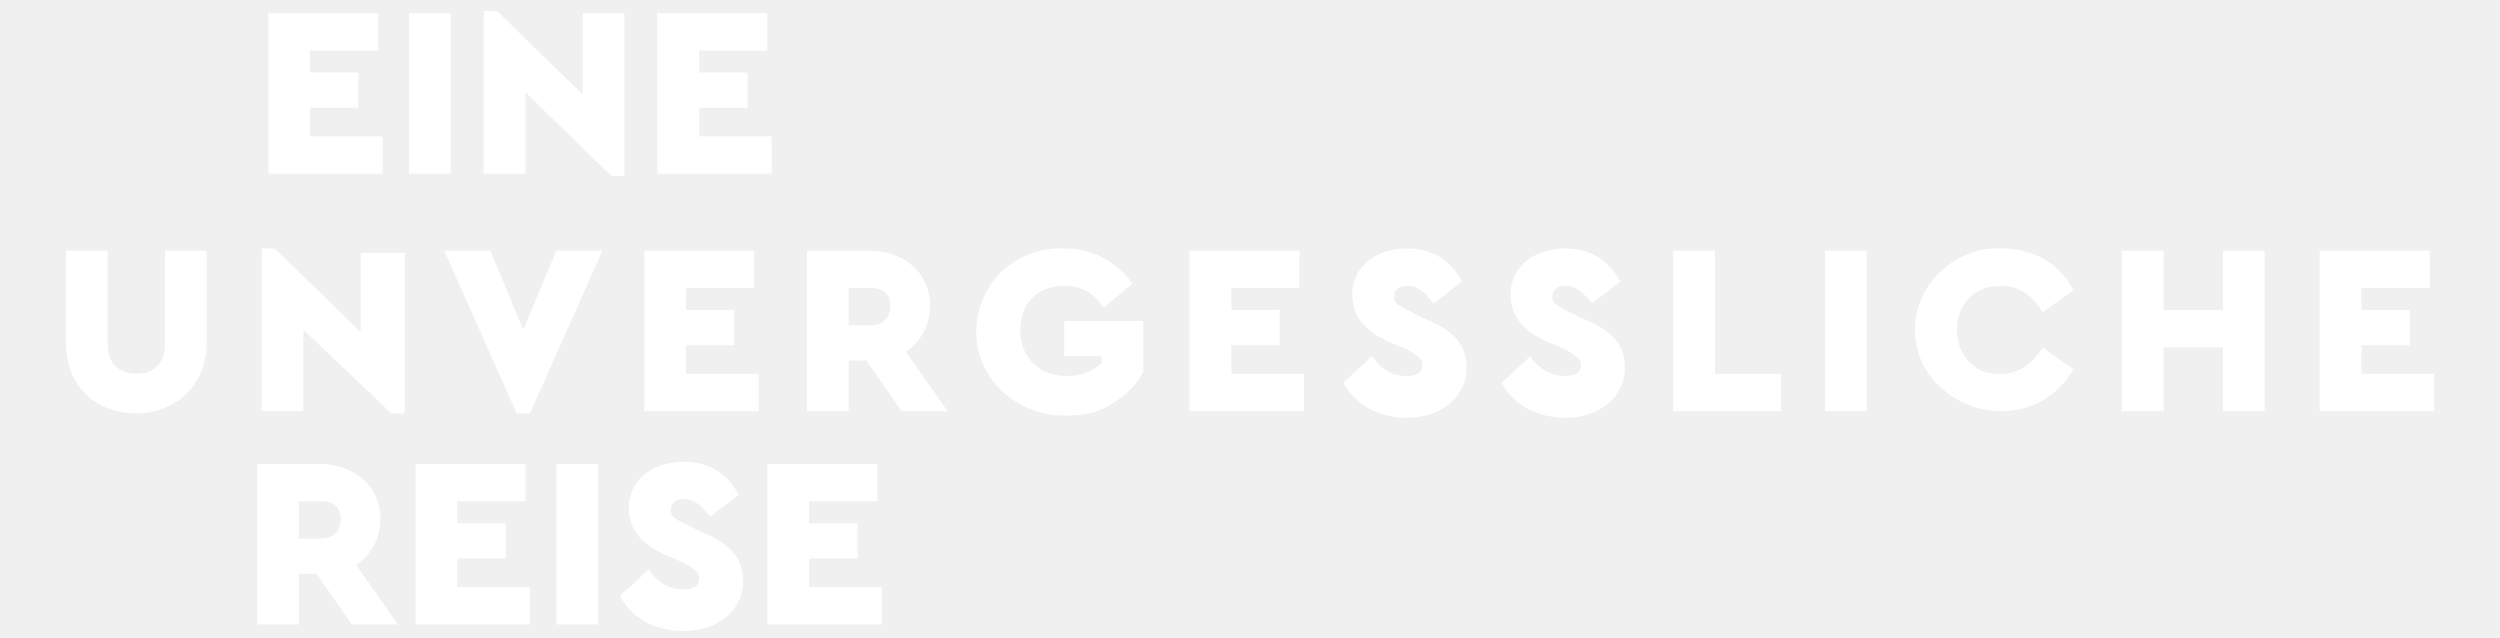
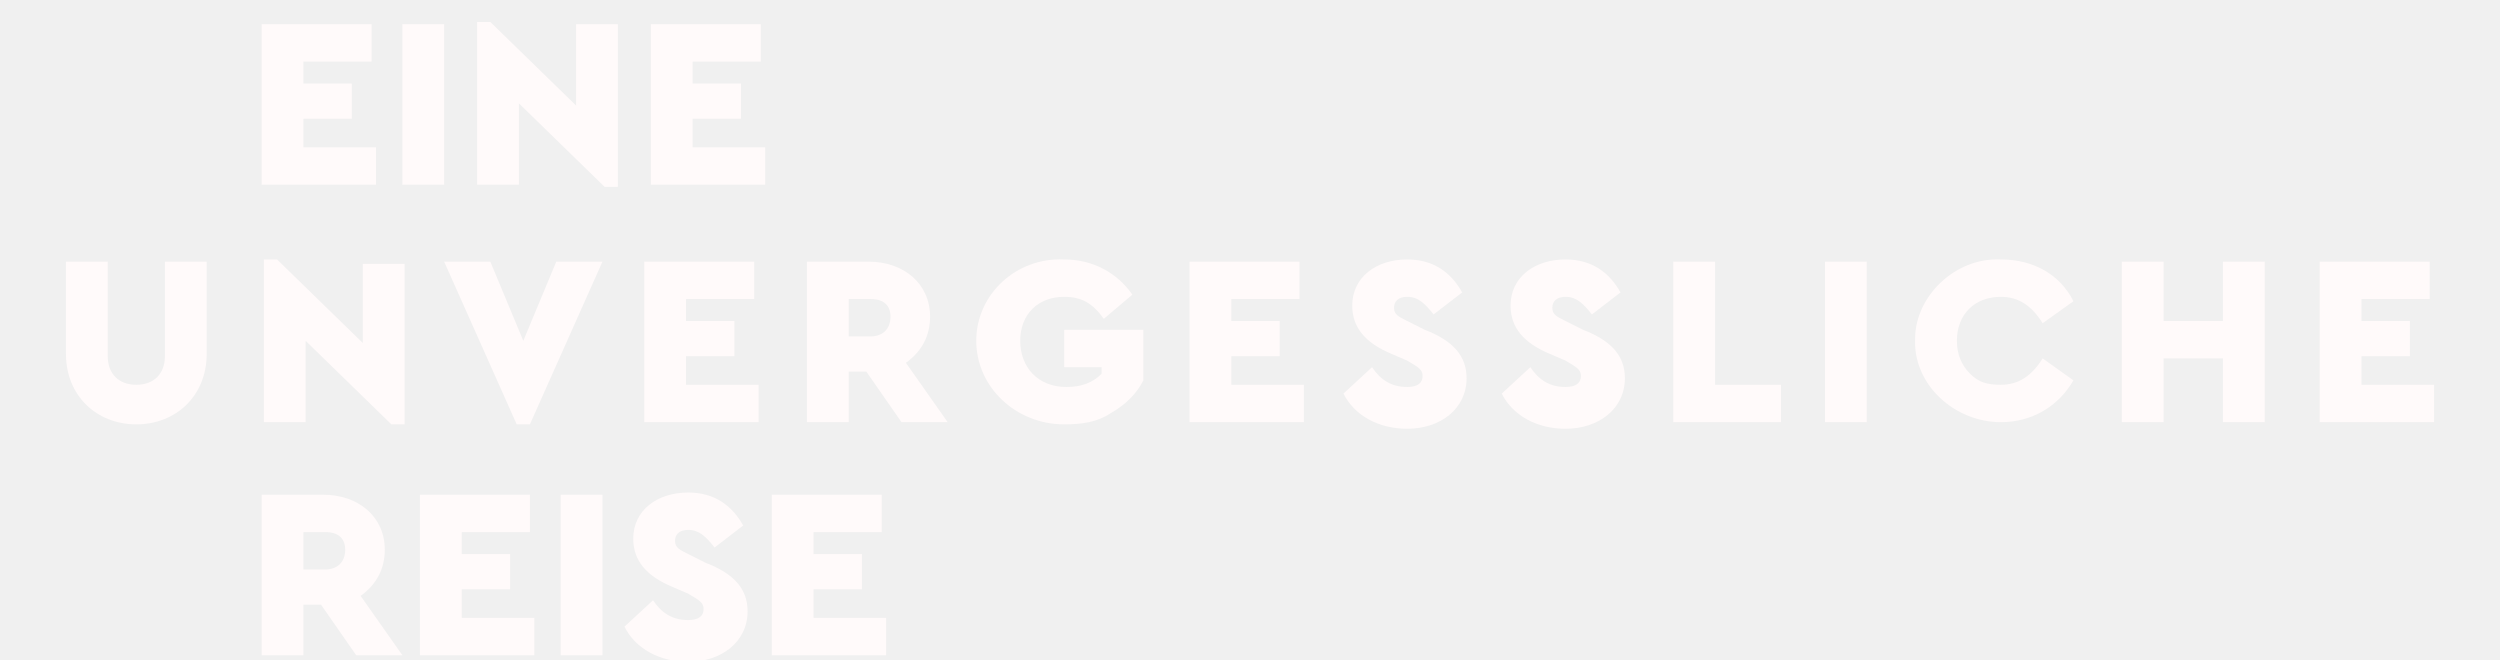
- <svg xmlns="http://www.w3.org/2000/svg" version="1.1" id="Layer_1" x="0px" y="0px" viewBox="0 0 113.7 29" style="enable-background:new 0 0 113.7 29;" xml:space="preserve">
+ <svg xmlns="http://www.w3.org/2000/svg" version="1.1" id="Layer_1" x="0px" y="0px" viewBox="0 0 113.7 30" style="enable-background:new 0 0 113.7 30;" xml:space="preserve">
  <style type="text/css">
- 	.st0{fill:#FFFFFF;}
+ 	.st0{fill:#FFFAFA;}
</style>
-   <path class="st0" d="M12.2,0.6h5v1.7h-3.1v1h2.2v1.6h-2.2v1.3h3.3v1.7h-5.2V0.6z" />
-   <path class="st0" d="M18.6,0.6h1.9v7.3h-1.9V0.6z" />
-   <path class="st0" d="M28.4,0.6V8h-0.6l-3.9-3.8v3.7H22V0.5h0.6l3.9,3.8V0.6H28.4z" />
-   <path class="st0" d="M29.9,0.6h5v1.7h-3.1v1H34v1.6h-2.2v1.3h3.3v1.7h-5.2V0.6z" />
-   <path class="st0" d="M3,11.4h1.9v4.3c0,0.8,0.5,1.3,1.3,1.3s1.3-0.5,1.3-1.3v-4.3h1.9v4.2c0,1.9-1.4,3.2-3.2,3.2  c-1.9,0-3.2-1.3-3.2-3.2V11.4z" />
-   <path class="st0" d="M18.4,11.4v7.4h-0.6L13.8,15v3.7h-1.9v-7.4h0.6l3.9,3.8v-3.6H18.4z" />
-   <path class="st0" d="M27.4,11.4l-3.3,7.4h-0.6l-3.3-7.4h2.1l1.5,3.6l1.5-3.6H27.4z" />
-   <path class="st0" d="M29.3,11.4h5v1.7h-3.1v1h2.2v1.6h-2.2V17h3.3v1.7h-5.2V11.4z" />
-   <path class="st0" d="M41,18.7l-1.6-2.3h-0.8v2.3h-1.9v-7.3h2.8c1.6,0,2.8,1,2.8,2.5c0,0.9-0.4,1.6-1.1,2.1l1.9,2.7H41z M38.6,14.8h1  c0.5,0,0.9-0.3,0.9-0.9c0-0.5-0.3-0.8-0.9-0.8h-1V14.8z" />
-   <path class="st0" d="M48.4,11.3c1.3,0,2.4,0.6,3.1,1.6L50.2,14c-0.5-0.7-1-1-1.8-1c-1.2,0-2,0.8-2,2c0,1.2,0.8,2.1,2.1,2.1  c0.7,0,1.2-0.2,1.6-0.6v-0.3h-1.7v-1.6H52v2.3c-0.3,0.6-0.8,1.1-1.5,1.5c-0.6,0.4-1.3,0.5-2.1,0.5c-2.2,0-4-1.7-4-3.8  C44.4,12.9,46.2,11.2,48.4,11.3z" />
-   <path class="st0" d="M54.1,11.4h5v1.7H56v1h2.2v1.6H56V17h3.3v1.7h-5.2V11.4z" />
-   <path class="st0" d="M62.4,16.2c0.4,0.6,0.9,0.9,1.6,0.9c0.5,0,0.7-0.2,0.7-0.5c0-0.3-0.2-0.4-0.7-0.7l-0.7-0.3  c-1.2-0.5-1.8-1.2-1.8-2.2c0-1.3,1.1-2.1,2.5-2.1c1.2,0,2,0.6,2.5,1.5l-1.3,1c-0.4-0.5-0.7-0.8-1.2-0.8c-0.4,0-0.6,0.2-0.6,0.5  c0,0.3,0.2,0.4,0.6,0.6l0.8,0.4c1.3,0.5,1.9,1.2,1.9,2.2c0,1.4-1.2,2.3-2.7,2.3c-1.3,0-2.4-0.6-2.9-1.6L62.4,16.2z" />
-   <path class="st0" d="M69.6,16.2c0.4,0.6,0.9,0.9,1.6,0.9c0.5,0,0.7-0.2,0.7-0.5c0-0.3-0.2-0.4-0.7-0.7l-0.7-0.3  c-1.2-0.5-1.8-1.2-1.8-2.2c0-1.3,1.1-2.1,2.5-2.1c1.2,0,2,0.6,2.5,1.5l-1.3,1c-0.4-0.5-0.7-0.8-1.2-0.8c-0.4,0-0.6,0.2-0.6,0.5  c0,0.3,0.2,0.4,0.6,0.6l0.8,0.4c1.3,0.5,1.9,1.2,1.9,2.2c0,1.4-1.2,2.3-2.7,2.3c-1.3,0-2.4-0.6-2.9-1.6L69.6,16.2z" />
-   <path class="st0" d="M76.1,11.4h1.9V17h3v1.7h-4.9V11.4z" />
-   <path class="st0" d="M83,11.4h1.9v7.3H83V11.4z" />
-   <path class="st0" d="M91,11.3c1.5,0,2.7,0.7,3.3,1.9l-1.4,1C92.4,13.4,91.8,13,91,13c-1.2,0-2,0.8-2,2c0,0.6,0.2,1.1,0.6,1.5  c0.4,0.4,0.8,0.5,1.4,0.5c0.8,0,1.4-0.4,1.9-1.2l1.4,1c-0.7,1.2-1.9,1.9-3.3,1.9c-2.1,0-4-1.7-3.9-3.8C87.1,13,88.9,11.2,91,11.3z" />
-   <path class="st0" d="M96.5,11.4h1.9v2.7h2.7v-2.7h1.9v7.3h-1.9v-2.9h-2.7v2.9h-1.9V11.4z" />
-   <path class="st0" d="M105.5,11.4h5v1.7h-3.1v1h2.2v1.6h-2.2V17h3.3v1.7h-5.2V11.4z" />
-   <path class="st0" d="M16,28.4l-1.6-2.3h-0.8v2.3h-1.9v-7.3h2.8c1.6,0,2.8,1,2.8,2.5c0,0.9-0.4,1.6-1.1,2.1l1.9,2.7H16z M13.6,24.5h1  c0.5,0,0.9-0.3,0.9-0.9c0-0.5-0.3-0.8-0.9-0.8h-1V24.5z" />
-   <path class="st0" d="M18.9,21.1h5v1.7h-3.1v1h2.2v1.6h-2.2v1.3h3.3v1.7h-5.2V21.1z" />
-   <path class="st0" d="M25.3,21.1h1.9v7.3h-1.9V21.1z" />
-   <path class="st0" d="M29.5,25.9c0.4,0.6,0.9,0.9,1.6,0.9c0.5,0,0.7-0.2,0.7-0.5c0-0.3-0.2-0.4-0.7-0.7l-0.7-0.3  c-1.2-0.5-1.8-1.2-1.8-2.2c0-1.3,1.1-2.1,2.5-2.1c1.2,0,2,0.6,2.5,1.5l-1.3,1c-0.4-0.5-0.7-0.8-1.2-0.8c-0.4,0-0.6,0.2-0.6,0.5  c0,0.3,0.2,0.4,0.6,0.6l0.8,0.4c1.3,0.5,1.9,1.2,1.9,2.2c0,1.4-1.2,2.3-2.7,2.3c-1.3,0-2.4-0.6-2.9-1.6L29.5,25.9z" />
-   <path class="st0" d="M34.9,21.1h5v1.7h-3.1v1H39v1.6h-2.2v1.3h3.3v1.7h-5.2V21.1z" />
+   <path class="st0" d="M11.9,1.1h5v1.7h-3.1v1h2.2v1.6h-2.2v1.3h3.3v1.7h-5.2V1.1z" />
+   <path class="st0" d="M18.3,1.1h1.9v7.3h-1.9V1.1z" />
+   <path class="st0" d="M28.1,1.1v7.4h-0.6l-3.9-3.8v3.7h-1.9V1h0.6l3.9,3.8V1.1H28.1z" />
+   <path class="st0" d="M29.6,1.1h5v1.7h-3.1v1h2.2v1.6h-2.2v1.3h3.3v1.7h-5.2V1.1z" />
+   <path class="st0" d="M3,11.9h1.9v4.3c0,0.8,0.5,1.3,1.3,1.3s1.3-0.5,1.3-1.3v-4.3h1.9v4.2c0,1.9-1.4,3.2-3.2,3.2  C4.4,19.3,3,18,3,16.1V11.9z" />
+   <path class="st0" d="M18.4,11.9v7.4h-0.6l-3.9-3.8v3.7h-1.9v-7.4h0.6l3.9,3.8v-3.6H18.4z" />
+   <path class="st0" d="M27.4,11.9l-3.3,7.4h-0.6l-3.3-7.4h2.1l1.5,3.6l1.5-3.6H27.4z" />
+   <path class="st0" d="M29.3,11.9h5v1.7h-3.1v1h2.2v1.6h-2.2v1.3h3.3v1.7h-5.2V11.9z" />
+   <path class="st0" d="M41,19.2l-1.6-2.3h-0.8v2.3h-1.9v-7.3h2.8c1.6,0,2.8,1,2.8,2.5c0,0.9-0.4,1.6-1.1,2.1l1.9,2.7H41z M38.6,15.3h1  c0.5,0,0.9-0.3,0.9-0.9c0-0.5-0.3-0.8-0.9-0.8h-1V15.3z" />
+   <path class="st0" d="M48.4,11.8c1.3,0,2.4,0.6,3.1,1.6l-1.3,1.1c-0.5-0.7-1-1-1.8-1c-1.2,0-2,0.8-2,2c0,1.2,0.8,2.1,2.1,2.1  c0.7,0,1.2-0.2,1.6-0.6v-0.3h-1.7V15H52v2.3c-0.3,0.6-0.8,1.1-1.5,1.5c-0.6,0.4-1.3,0.5-2.1,0.5c-2.2,0-4-1.7-4-3.8  C44.4,13.4,46.2,11.7,48.4,11.8z" />
+   <path class="st0" d="M54.1,11.9h5v1.7H56v1h2.2v1.6H56v1.3h3.3v1.7h-5.2V11.9z" />
+   <path class="st0" d="M62.4,16.7c0.4,0.6,0.9,0.9,1.6,0.9c0.5,0,0.7-0.2,0.7-0.5c0-0.3-0.2-0.4-0.7-0.7l-0.7-0.3  c-1.2-0.5-1.8-1.2-1.8-2.2c0-1.3,1.1-2.1,2.5-2.1c1.2,0,2,0.6,2.5,1.5l-1.3,1c-0.4-0.5-0.7-0.8-1.2-0.8c-0.4,0-0.6,0.2-0.6,0.5  c0,0.3,0.2,0.4,0.6,0.6l0.8,0.4c1.3,0.5,1.9,1.2,1.9,2.2c0,1.4-1.2,2.3-2.7,2.3c-1.3,0-2.4-0.6-2.9-1.6L62.4,16.7z" />
+   <path class="st0" d="M69.6,16.7c0.4,0.6,0.9,0.9,1.6,0.9c0.5,0,0.7-0.2,0.7-0.5c0-0.3-0.2-0.4-0.7-0.7l-0.7-0.3  c-1.2-0.5-1.8-1.2-1.8-2.2c0-1.3,1.1-2.1,2.5-2.1c1.2,0,2,0.6,2.5,1.5l-1.3,1c-0.4-0.5-0.7-0.8-1.2-0.8c-0.4,0-0.6,0.2-0.6,0.5  c0,0.3,0.2,0.4,0.6,0.6l0.8,0.4c1.3,0.5,1.9,1.2,1.9,2.2c0,1.4-1.2,2.3-2.7,2.3c-1.3,0-2.4-0.6-2.9-1.6L69.6,16.7z" />
+   <path class="st0" d="M76.1,11.9h1.9v5.6h3v1.7h-4.9V11.9z" />
+   <path class="st0" d="M83,11.9h1.9v7.3H83V11.9z" />
+   <path class="st0" d="M91,11.8c1.5,0,2.7,0.7,3.3,1.9l-1.4,1c-0.5-0.8-1.1-1.2-1.9-1.2c-1.2,0-2,0.8-2,2c0,0.6,0.2,1.1,0.6,1.5  c0.4,0.4,0.8,0.5,1.4,0.5c0.8,0,1.4-0.4,1.9-1.2l1.4,1c-0.7,1.2-1.9,1.9-3.3,1.9c-2.1,0-4-1.7-3.9-3.8C87.1,13.5,88.9,11.7,91,11.8z  " />
+   <path class="st0" d="M96.5,11.9h1.9v2.7h2.7v-2.7h1.9v7.3h-1.9v-2.9h-2.7v2.9h-1.9V11.9z" />
+   <path class="st0" d="M105.5,11.9h5v1.7h-3.1v1h2.2v1.6h-2.2v1.3h3.3v1.7h-5.2V11.9z" />
+   <path class="st0" d="M16.2,29.8l-1.6-2.3h-0.8v2.3h-1.9v-7.3h2.8c1.6,0,2.8,1,2.8,2.5c0,0.9-0.4,1.6-1.1,2.1l1.9,2.7H16.2z   M13.8,25.9h1c0.5,0,0.9-0.3,0.9-0.9c0-0.5-0.3-0.8-0.9-0.8h-1V25.9z" />
+   <path class="st0" d="M19.1,22.5h5v1.7H21v1h2.2v1.6H21v1.3h3.3v1.7h-5.2V22.5z" />
+   <path class="st0" d="M25.5,22.5h1.9v7.3h-1.9V22.5z" />
+   <path class="st0" d="M29.7,27.3c0.4,0.6,0.9,0.9,1.6,0.9c0.5,0,0.7-0.2,0.7-0.5c0-0.3-0.2-0.4-0.7-0.7l-0.7-0.3  c-1.2-0.5-1.8-1.2-1.8-2.2c0-1.3,1.1-2.1,2.5-2.1c1.2,0,2,0.6,2.5,1.5l-1.3,1c-0.4-0.5-0.7-0.8-1.2-0.8c-0.4,0-0.6,0.2-0.6,0.5  c0,0.3,0.2,0.4,0.6,0.6l0.8,0.4c1.3,0.5,1.9,1.2,1.9,2.2c0,1.4-1.2,2.3-2.7,2.3c-1.3,0-2.4-0.6-2.9-1.6L29.7,27.3z" />
+   <path class="st0" d="M35.1,22.5h5v1.7H37v1h2.2v1.6H37v1.3h3.3v1.7h-5.2V22.5z" />
</svg>
